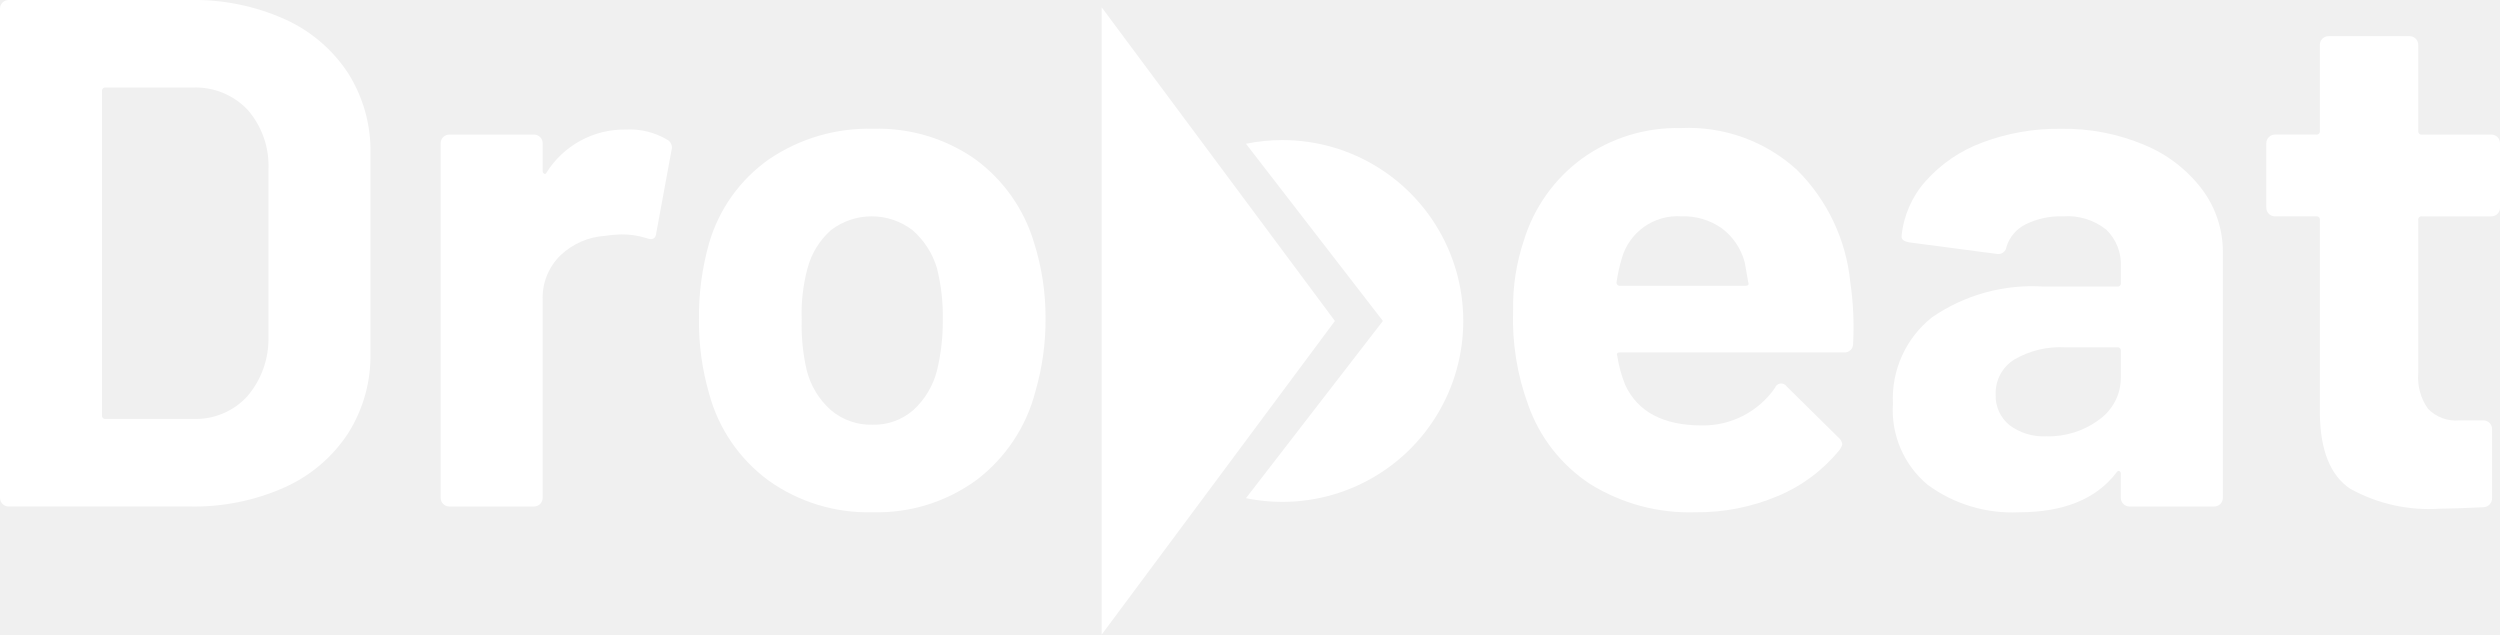
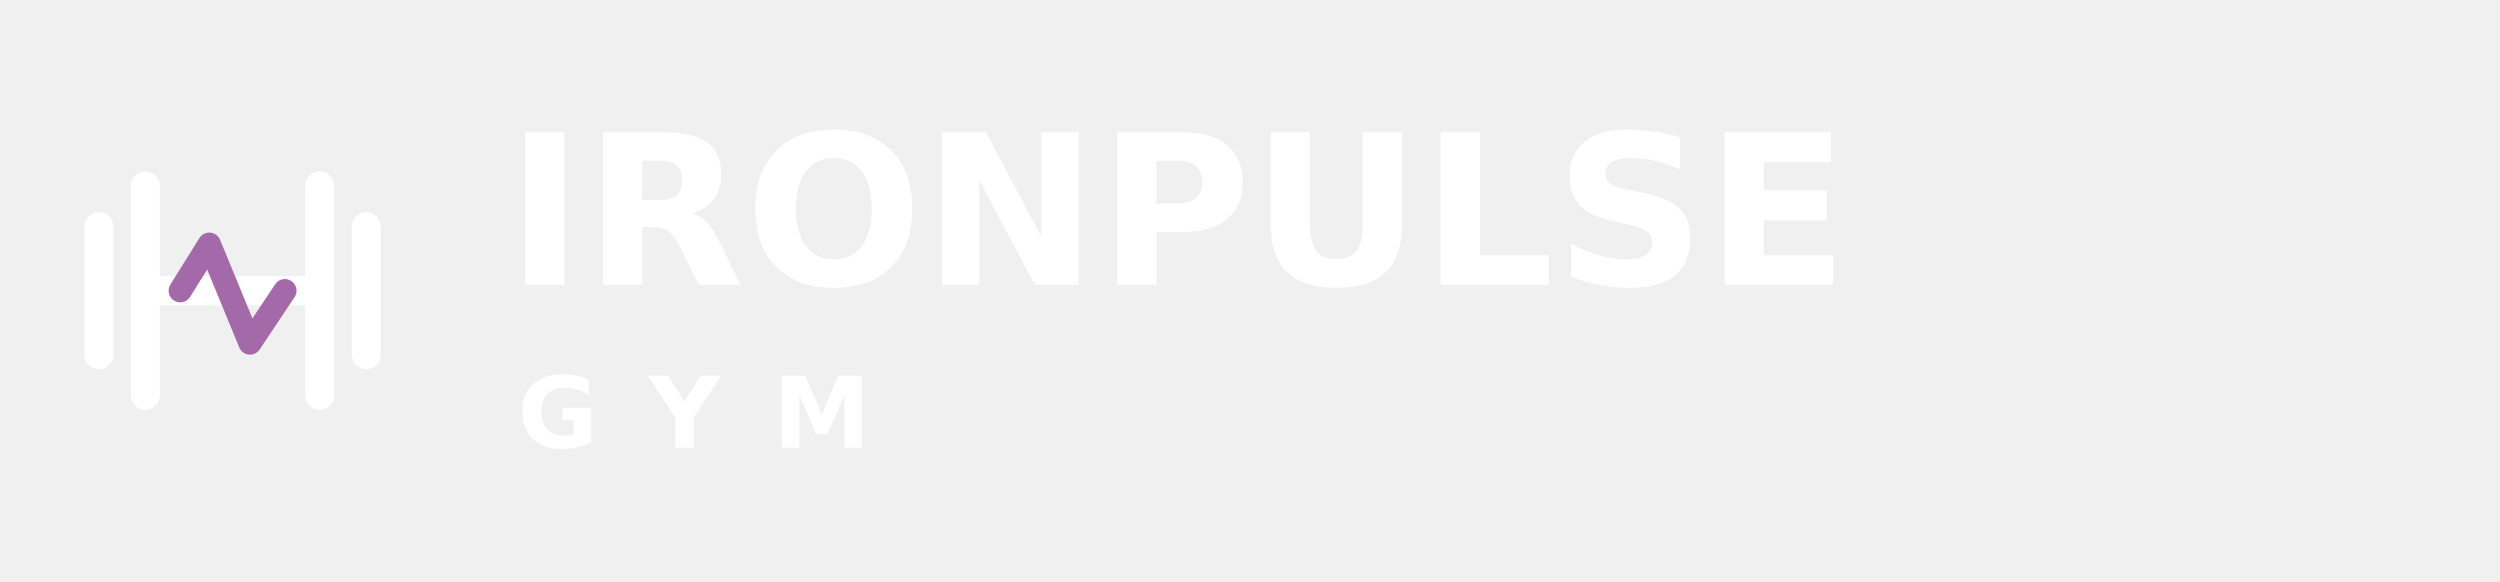
- <svg xmlns="http://www.w3.org/2000/svg" width="133" height="33.762" viewBox="0 0 133 33.762">
-   <defs>
-     <style>.a{isolation:isolate;}.b{fill:#ffffff;}</style>
-   </defs>
-   <g class="a">
-     <g class="a">
-       <path class="b" d="M1.135,41.759A.445.445,0,0,1,1,41.433V15.412a.46.46,0,0,1,.462-.463h9.623a11.806,11.806,0,0,1,5.062,1.02,7.894,7.894,0,0,1,3.369,2.867,7.706,7.706,0,0,1,1.193,4.273V33.734a7.705,7.705,0,0,1-1.193,4.273,7.887,7.887,0,0,1-3.369,2.867,11.791,11.791,0,0,1-5.062,1.02H1.462A.446.446,0,0,1,1.135,41.759ZM6.62,37.236h4.658a3.714,3.714,0,0,0,2.868-1.192,4.678,4.678,0,0,0,1.135-3.195V23.995a4.536,4.536,0,0,0-1.097-3.194,3.805,3.805,0,0,0-2.945-1.194H6.62a.17.17,0,0,0-.193.192V37.044A.17.17,0,0,0,6.62,37.236Z" transform="translate(-1 -14.949)" />
-       <path class="b" d="M36.491,22.378a.478.478,0,0,1,.231.577l-.808,4.388c-.026.308-.206.399-.539.269a4.295,4.295,0,0,0-1.347-.192,6.391,6.391,0,0,0-.847.077,3.787,3.787,0,0,0-2.348,1.02,3.144,3.144,0,0,0-.962,2.406V41.433a.461.461,0,0,1-.462.462H24.905a.46.46,0,0,1-.462-.462V22.571a.46.46,0,0,1,.462-.462h4.504a.461.461,0,0,1,.462.462v1.463a.156.156,0,0,0,.077.155.076.076,0,0,0,.115-.039,4.889,4.889,0,0,1,4.234-2.31A3.91,3.91,0,0,1,36.491,22.378Z" transform="translate(-1 -14.949)" />
-       <path class="b" d="M41.88,40.508a8.455,8.455,0,0,1-3.156-4.62,13.681,13.681,0,0,1-.539-3.926,14.264,14.264,0,0,1,.539-4.08,8.27,8.27,0,0,1,3.195-4.466,9.421,9.421,0,0,1,5.543-1.617,9.017,9.017,0,0,1,5.389,1.598,8.516,8.516,0,0,1,3.156,4.446,13.186,13.186,0,0,1,.616,4.041,13.565,13.565,0,0,1-.539,3.888,8.604,8.604,0,0,1-3.137,4.715,8.959,8.959,0,0,1-5.524,1.714A9.11,9.11,0,0,1,41.88,40.508Zm7.699-3.734a4.279,4.279,0,0,0,1.27-2.117,11.107,11.107,0,0,0,.308-2.695,10.423,10.423,0,0,0-.308-2.733,4.282,4.282,0,0,0-1.309-2.04,3.572,3.572,0,0,0-4.33,0,4.098,4.098,0,0,0-1.251,2.04,9.153,9.153,0,0,0-.308,2.733,10.461,10.461,0,0,0,.269,2.695,4.205,4.205,0,0,0,1.29,2.117,3.294,3.294,0,0,0,2.213.77A3.17,3.17,0,0,0,49.579,36.774Z" transform="translate(-1 -14.949)" />
+ <svg xmlns="http://www.w3.org/2000/svg" width="430" height="100" viewBox="0 0 430 100" role="img" aria-label="IronPulse Gym">
+   <g transform="translate(0 10)" color="#ffffff">
+     <g fill="none" stroke="currentColor" stroke-width="5" stroke-linecap="round" stroke-linejoin="round">
+       <path d="M17 29v22m8-29v36m30-36v36m8-29v22M25 40h30" />
+       <path d="m31 40 5-8 7 17 6-9" stroke="#A469A8" stroke-width="4" />
    </g>
  </g>
-   <g class="a">
-     <g class="a">
-       <path class="b" d="M99.586,33.233a.448.448,0,0,1-.5.462H87.192c-.153,0-.206.065-.153.192a6.818,6.818,0,0,0,.423,1.54q1.001,2.155,4.081,2.155a4.644,4.644,0,0,0,3.888-2.002.347.347,0,0,1,.616-.076l2.771,2.733a.531.531,0,0,1,.192.347.8.8,0,0,1-.153.308,8.381,8.381,0,0,1-3.272,2.443,10.932,10.932,0,0,1-4.388.867,9.992,9.992,0,0,1-5.601-1.502,8.334,8.334,0,0,1-3.291-4.196,13.199,13.199,0,0,1-.808-5.042,11.073,11.073,0,0,1,.577-3.734,8.46,8.46,0,0,1,3.099-4.35,8.666,8.666,0,0,1,5.255-1.616,8.555,8.555,0,0,1,6.178,2.232,9.775,9.775,0,0,1,2.83,5.967A16.613,16.613,0,0,1,99.586,33.233ZM87.269,28.73a8.89,8.89,0,0,0-.269,1.231.17.17,0,0,0,.192.192h6.66c.153,0,.205-.064.153-.192q-.193-1.115-.192-1.078a3.33,3.33,0,0,0-1.213-1.79,3.511,3.511,0,0,0-2.136-.635A3.084,3.084,0,0,0,87.269,28.73Z" transform="translate(-1 -14.949)" />
-       <path class="b" d="M115.1,22.667a7.364,7.364,0,0,1,3.06,2.368,5.536,5.536,0,0,1,1.097,3.349V41.433a.46.46,0,0,1-.463.462h-4.504a.46.46,0,0,1-.462-.462V40.162a.154.154,0,0,0-.077-.153c-.051-.026-.102,0-.153.076q-1.616,2.118-5.197,2.118a7.586,7.586,0,0,1-4.85-1.463,5.169,5.169,0,0,1-1.847-4.311,5.516,5.516,0,0,1,2.079-4.599,9.397,9.397,0,0,1,5.928-1.636h3.926A.17.17,0,0,0,113.829,30v-.847a2.567,2.567,0,0,0-.77-1.982,3.297,3.297,0,0,0-2.31-.712,4.168,4.168,0,0,0-1.983.423,1.979,1.979,0,0,0-1.02,1.194.439.439,0,0,1-.5.384l-4.657-.615c-.308-.051-.45-.167-.424-.347a5.126,5.126,0,0,1,1.29-2.926,7.528,7.528,0,0,1,3.003-2.04,11.382,11.382,0,0,1,4.176-.731A10.96,10.96,0,0,1,115.1,22.667Zm-2.426,14.608a2.741,2.741,0,0,0,1.155-2.271V33.618a.17.17,0,0,0-.192-.192h-2.772a4.846,4.846,0,0,0-2.713.655,2.095,2.095,0,0,0-.982,1.847,1.997,1.997,0,0,0,.731,1.636,3.011,3.011,0,0,0,1.963.596A4.478,4.478,0,0,0,112.674,37.275Z" transform="translate(-1 -14.949)" />
-       <path class="b" d="M133.865,26.325a.446.446,0,0,1-.327.135H129.843a.17.17,0,0,0-.193.192v8.16a2.873,2.873,0,0,0,.52,1.886,2.073,2.073,0,0,0,1.675.616h1.27a.46.46,0,0,1,.463.463v3.657a.475.475,0,0,1-.463.5q-1.616.077-2.31.077a8.652,8.652,0,0,1-4.773-1.059q-1.579-1.059-1.616-3.985V26.651a.17.17,0,0,0-.192-.192h-2.195a.46.46,0,0,1-.462-.463v-3.426a.46.46,0,0,1,.462-.462h2.195a.17.17,0,0,0,.192-.192V17.336a.46.46,0,0,1,.462-.463h4.311a.46.46,0,0,1,.462.463v4.581a.17.17,0,0,0,.193.192h3.696a.46.46,0,0,1,.462.462v3.426A.447.447,0,0,1,133.865,26.325Z" transform="translate(-1 -14.949)" />
-     </g>
-   </g>
-   <path class="b" d="M69.224,22.401a9.669,9.669,0,0,0-1.939.196L74.57,32.024l-7.285,9.428a9.624,9.624,0,1,0,1.939-19.051Z" transform="translate(-1 -14.949)" />
-   <path class="b" d="M59.609,48.711V15.338L72.017,32.024Z" transform="translate(-1 -14.949)" />
+   <text x="87" y="49" font-family="DejaVu Sans,Arial,sans-serif" font-size="36" font-weight="bold" fill="#ffffff">IRONPULSE</text>
+   <text x="89" y="77" font-family="DejaVu Sans,Arial,sans-serif" font-size="17" font-weight="bold" letter-spacing="9" fill="#ffffff">GYM</text>
</svg>
